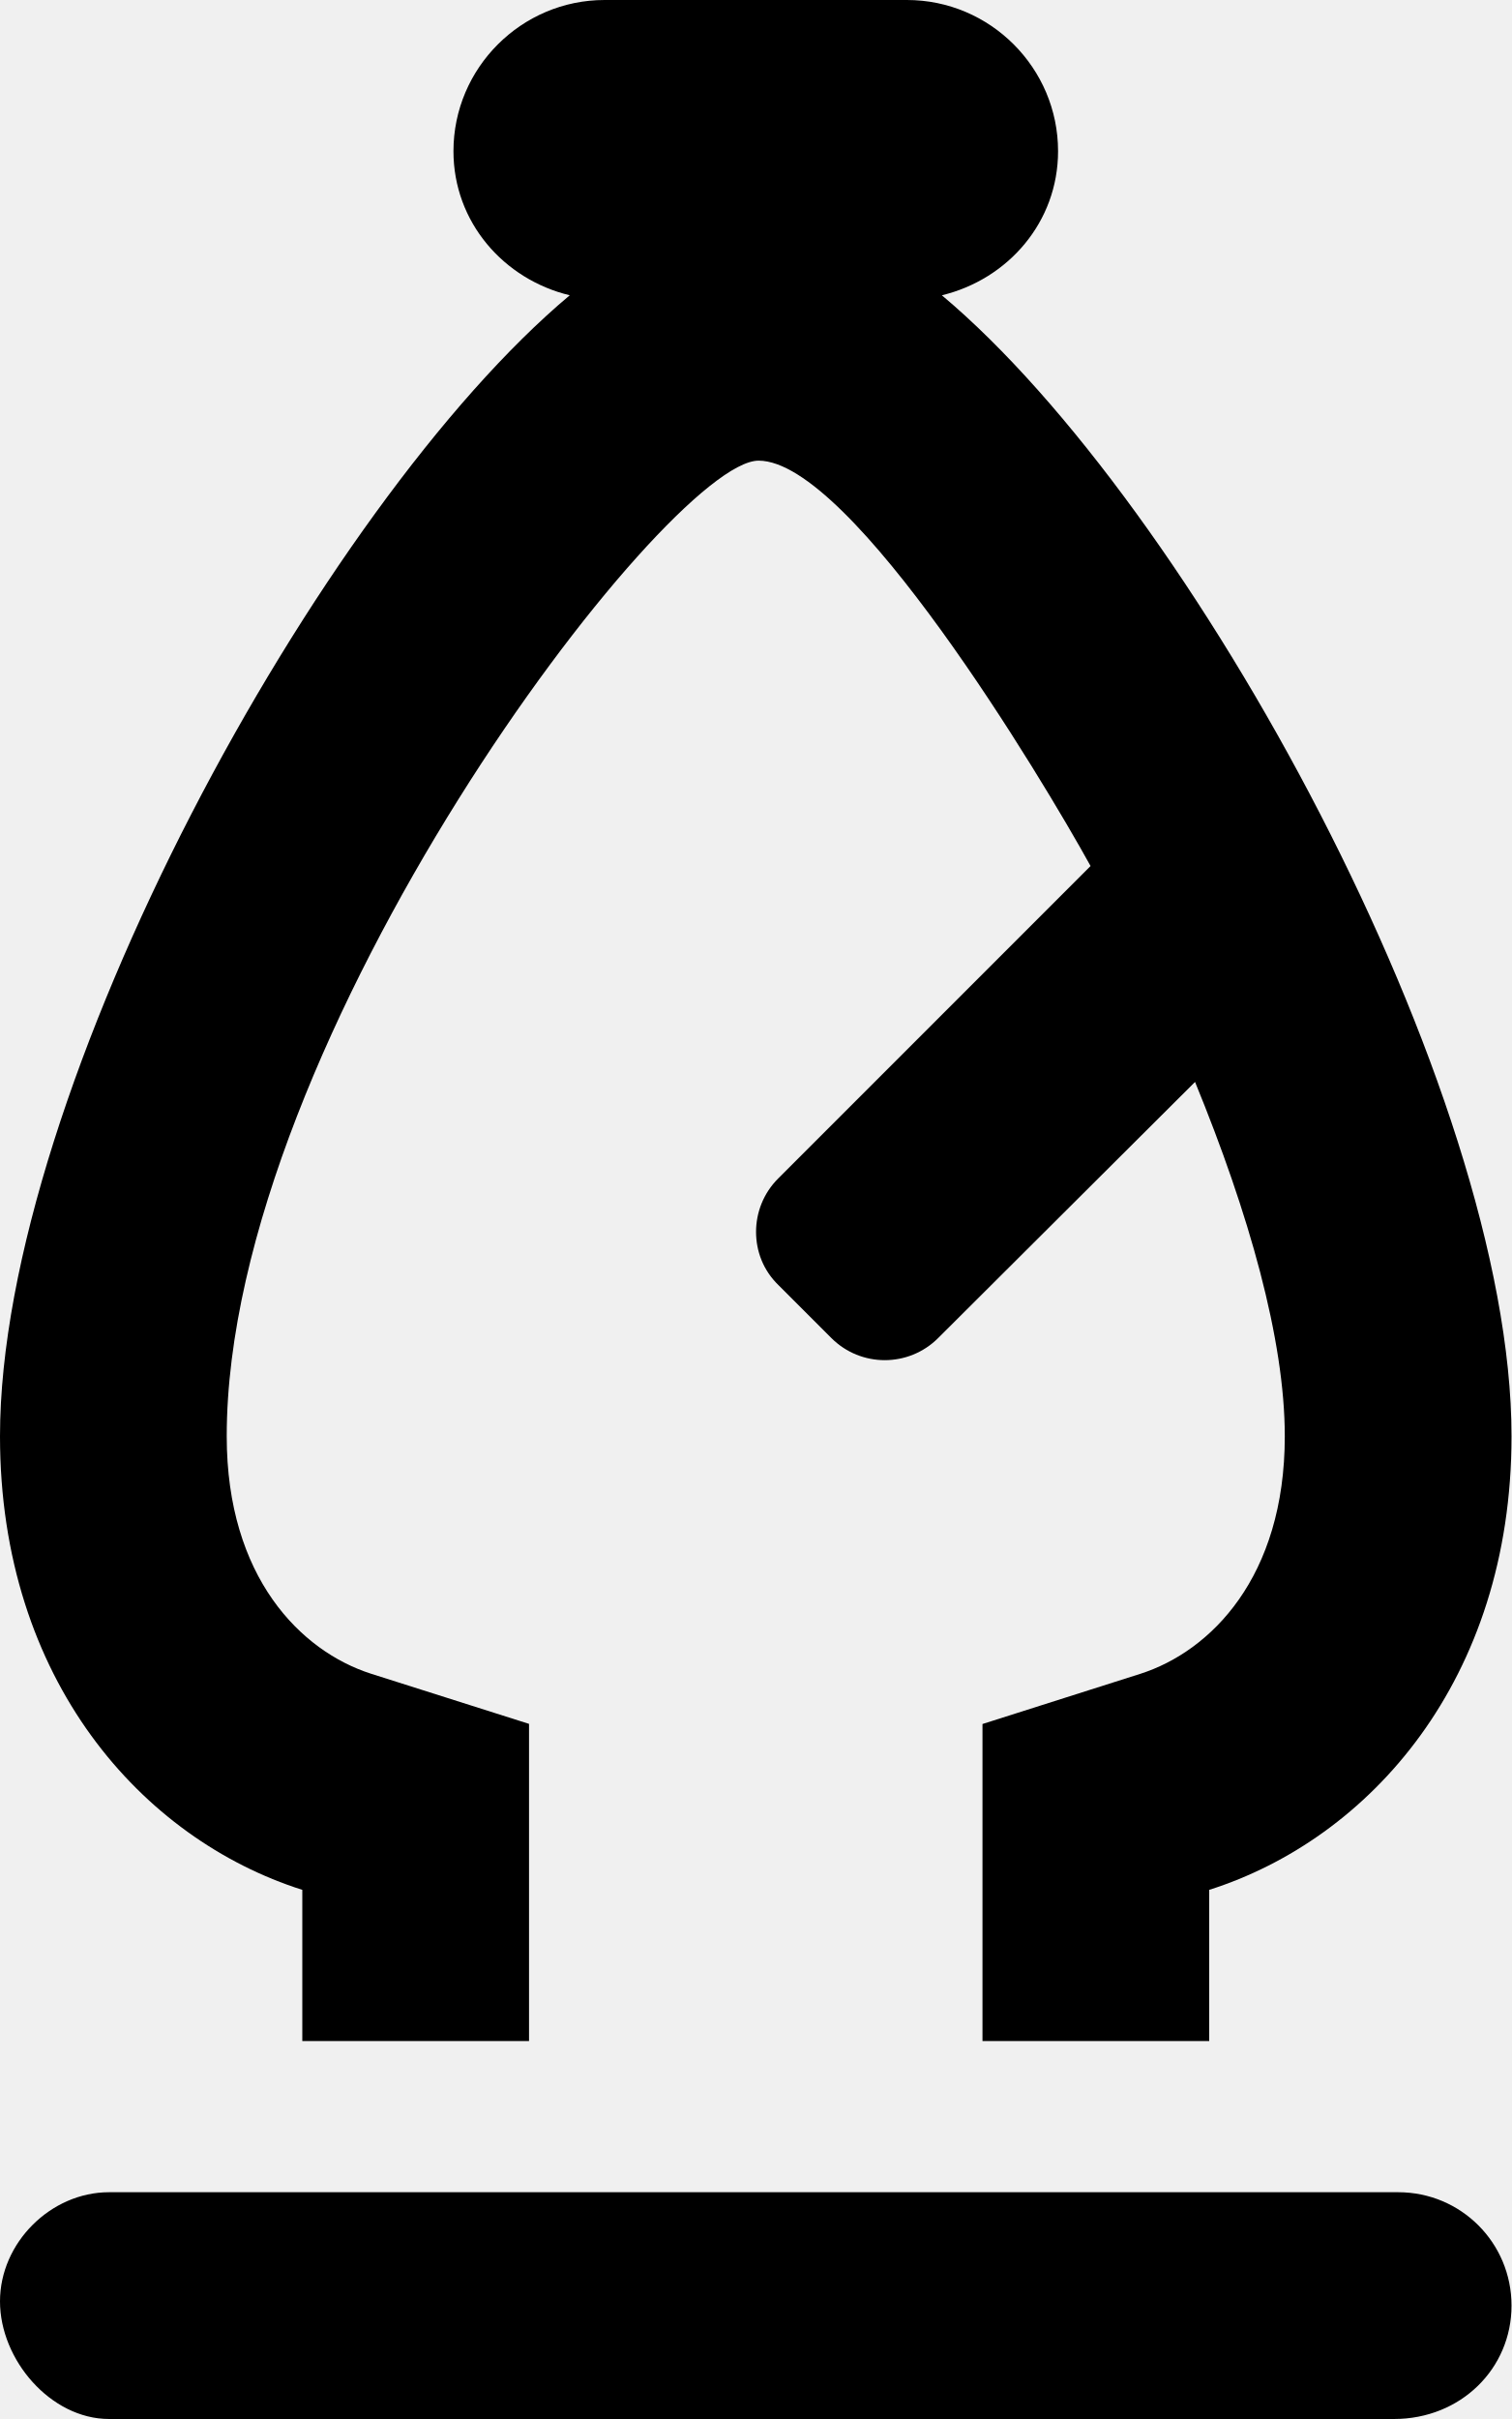
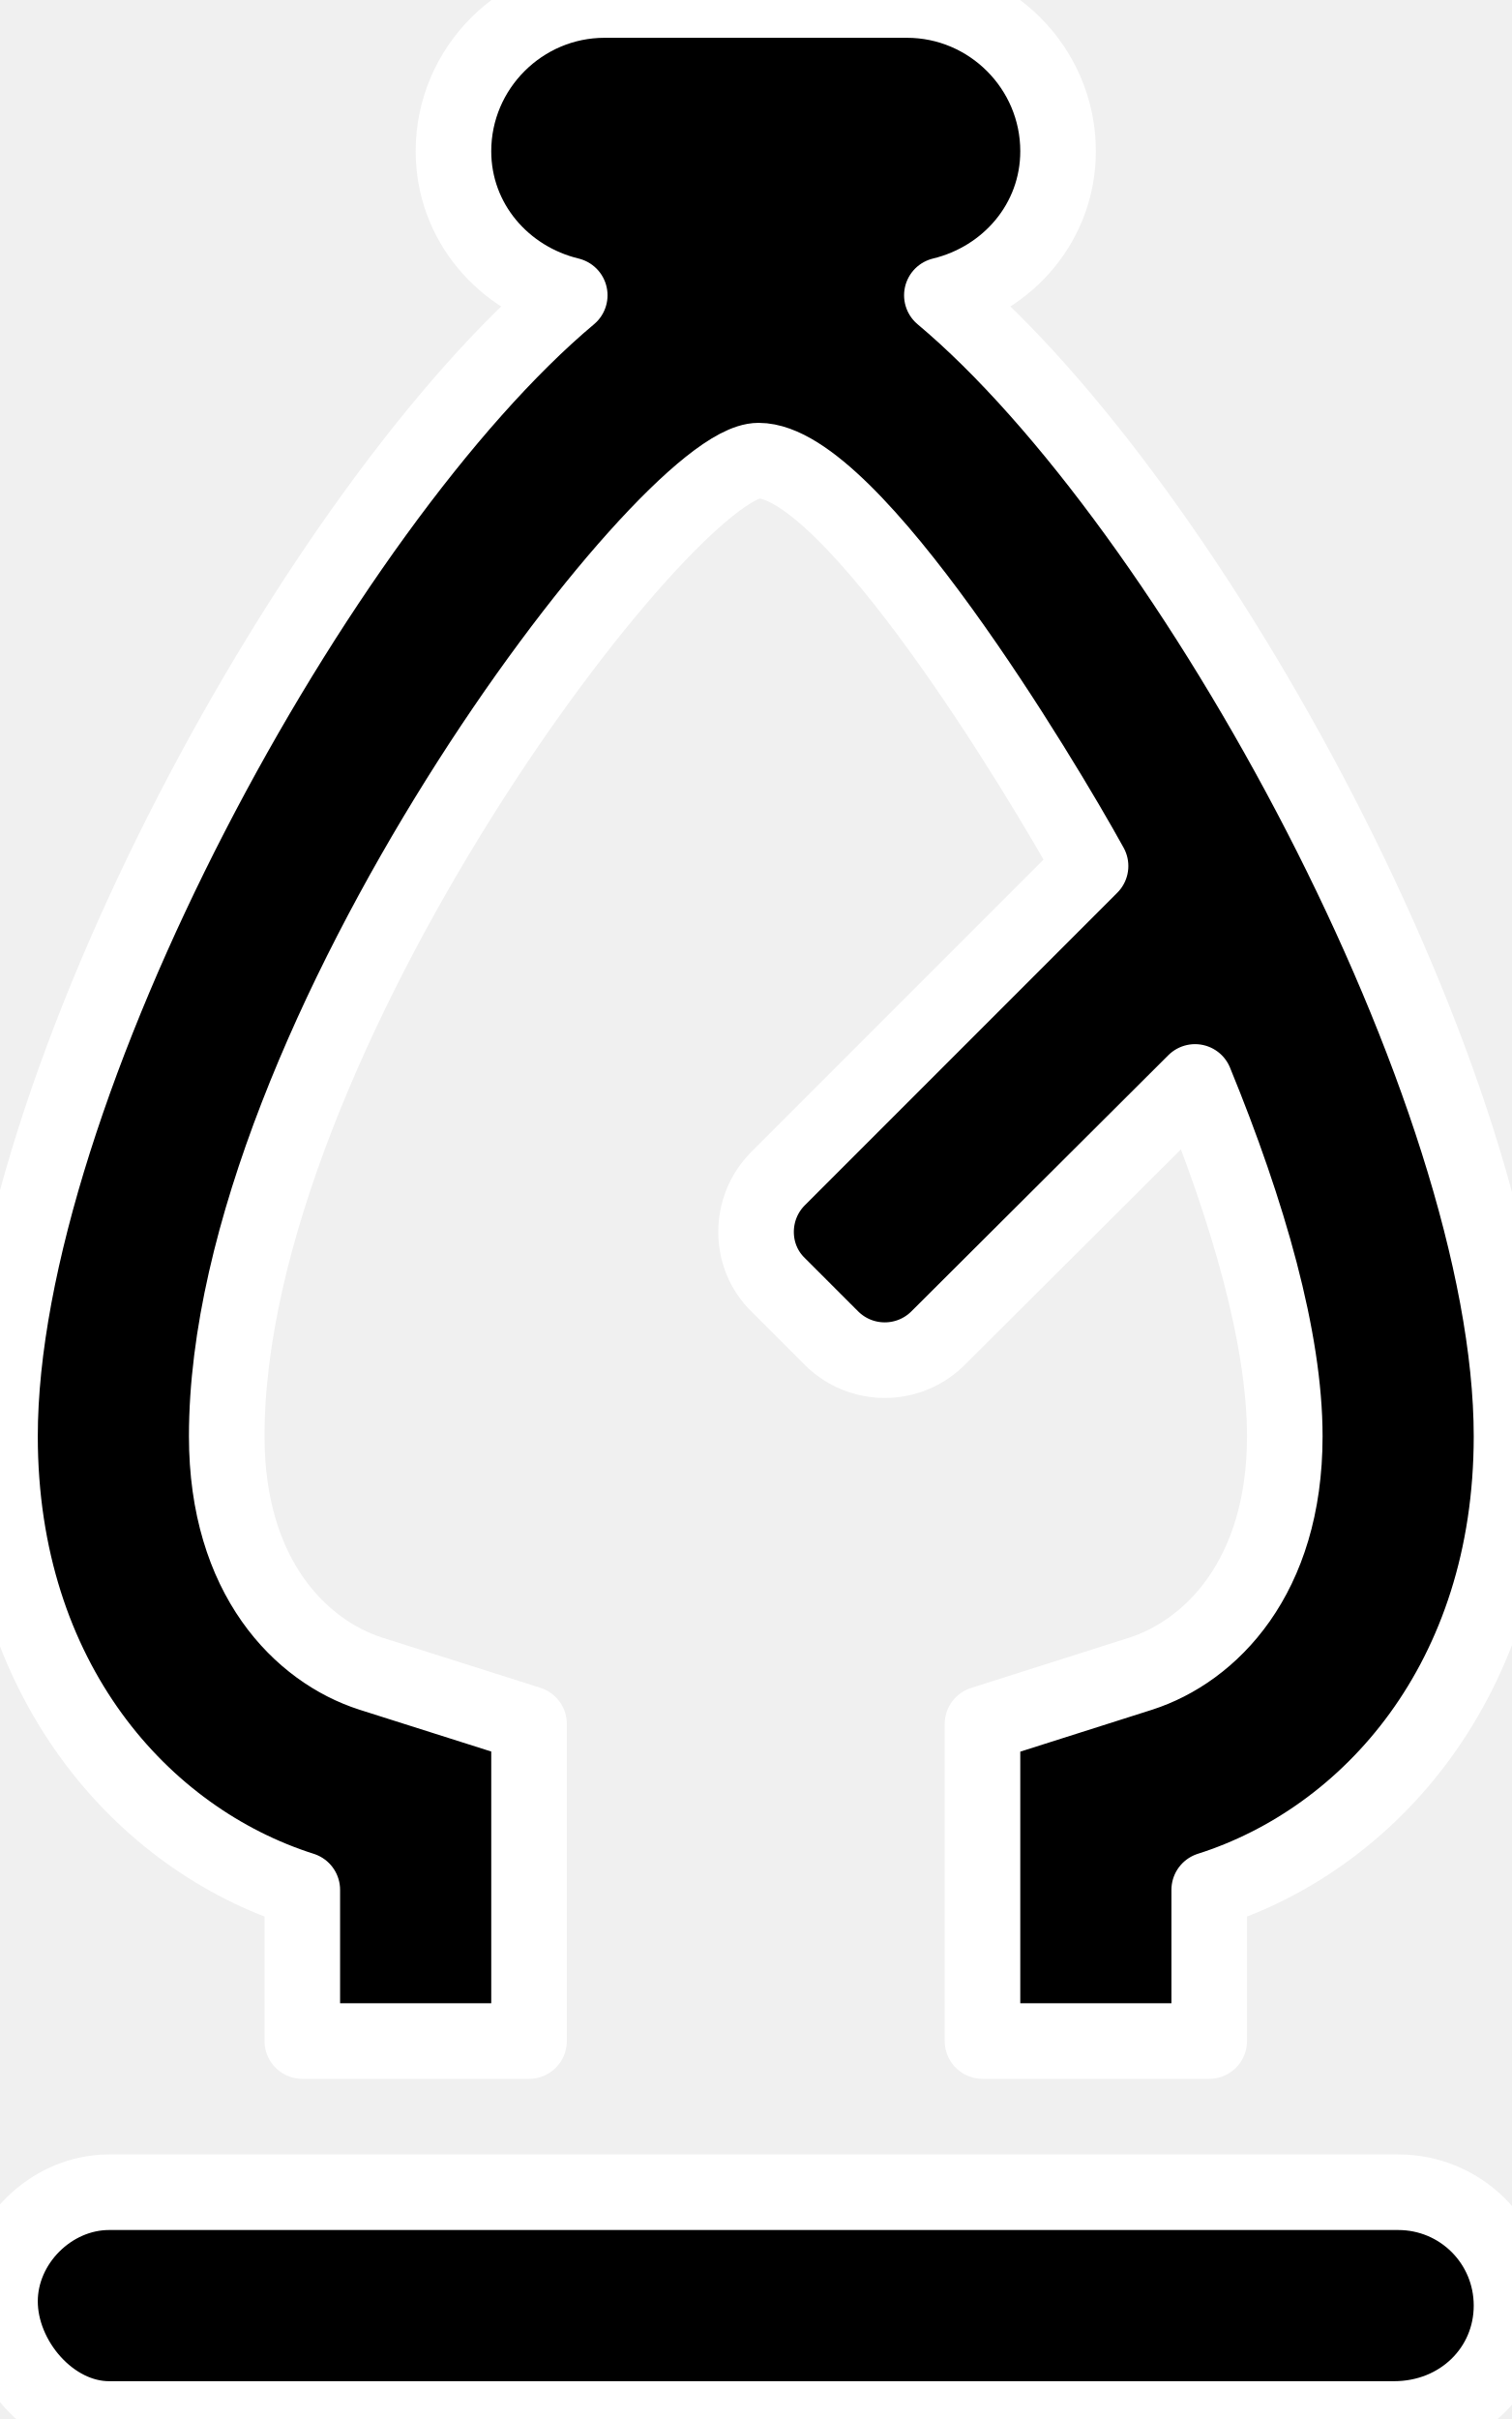
<svg xmlns="http://www.w3.org/2000/svg" viewBox="0 0 320 512">
-   <path d="M296 464H23.1C10.75 464 0 474.7 0 487.1S10.75 512 23.1 512h272C309.3 512 320 501.3 320 488S309.3 464 296 464zM0 304c0 51.63 30.12 85.25 64 96v32h48v-67.13l-33.5-10.63C63.75 349.5 48 333.9 48 304c0-84.1 93.2-206.5 112.6-206.5c19.63 0 60.01 67.18 70.28 85.8l-66.13 66.13c-3.125 3.125-4.688 7.219-4.688 11.31S161.6 268.9 164.8 272L176 283.2c3.125 3.125 7.219 4.688 11.31 4.688s8.188-1.562 11.31-4.688L253 229C264.4 256.8 272 283.5 272 304c0 29.88-15.75 45.5-30.5 50.25L208 364.9V432H256v-32c33.88-10.75 64-44.38 64-96c0-73.38-67.75-197.2-120.6-241.5C213.4 59.12 224 47 224 32c0-17.62-14.38-32-32-32H128C110.4 0 96 14.38 96 32c0 15 10.62 27.12 24.62 30.5C67.75 106.8 0 230.6 0 304z" />
+   <g>
+     <path d="M296 464H23.1C10.75 464 0 474.7 0 487.1S10.75 512 23.1 512h272C309.3 512 320 501.3 320 488S309.3 464 296 464zM0 304c0 51.63 30.12 85.25 64 96v32h48v-67.13l-33.5-10.63C63.75 349.5 48 333.9 48 304c0-84.1 93.2-206.5 112.6-206.5c19.63 0 60.01 67.18 70.28 85.8l-66.13 66.13c-3.125 3.125-4.688 7.219-4.688 11.31S161.6 268.9 164.8 272L176 283.2c3.125 3.125 7.219 4.688 11.31 4.688s8.188-1.562 11.31-4.688L253 229C264.4 256.8 272 283.5 272 304c0 29.88-15.75 45.5-30.5 50.25L208 364.9V432H256v-32c33.88-10.75 64-44.38 64-96c0-73.38-67.75-197.2-120.6-241.5C213.4 59.12 224 47 224 32c0-17.62-14.38-32-32-32H128C110.4 0 96 14.38 96 32c0 15 10.62 27.12 24.62 30.5C67.75 106.8 0 230.6 0 304z" stroke="white" stroke-width="16" fill="black" stroke-linejoin="round" stroke-linecap="round" />
+   </g>
</svg>
